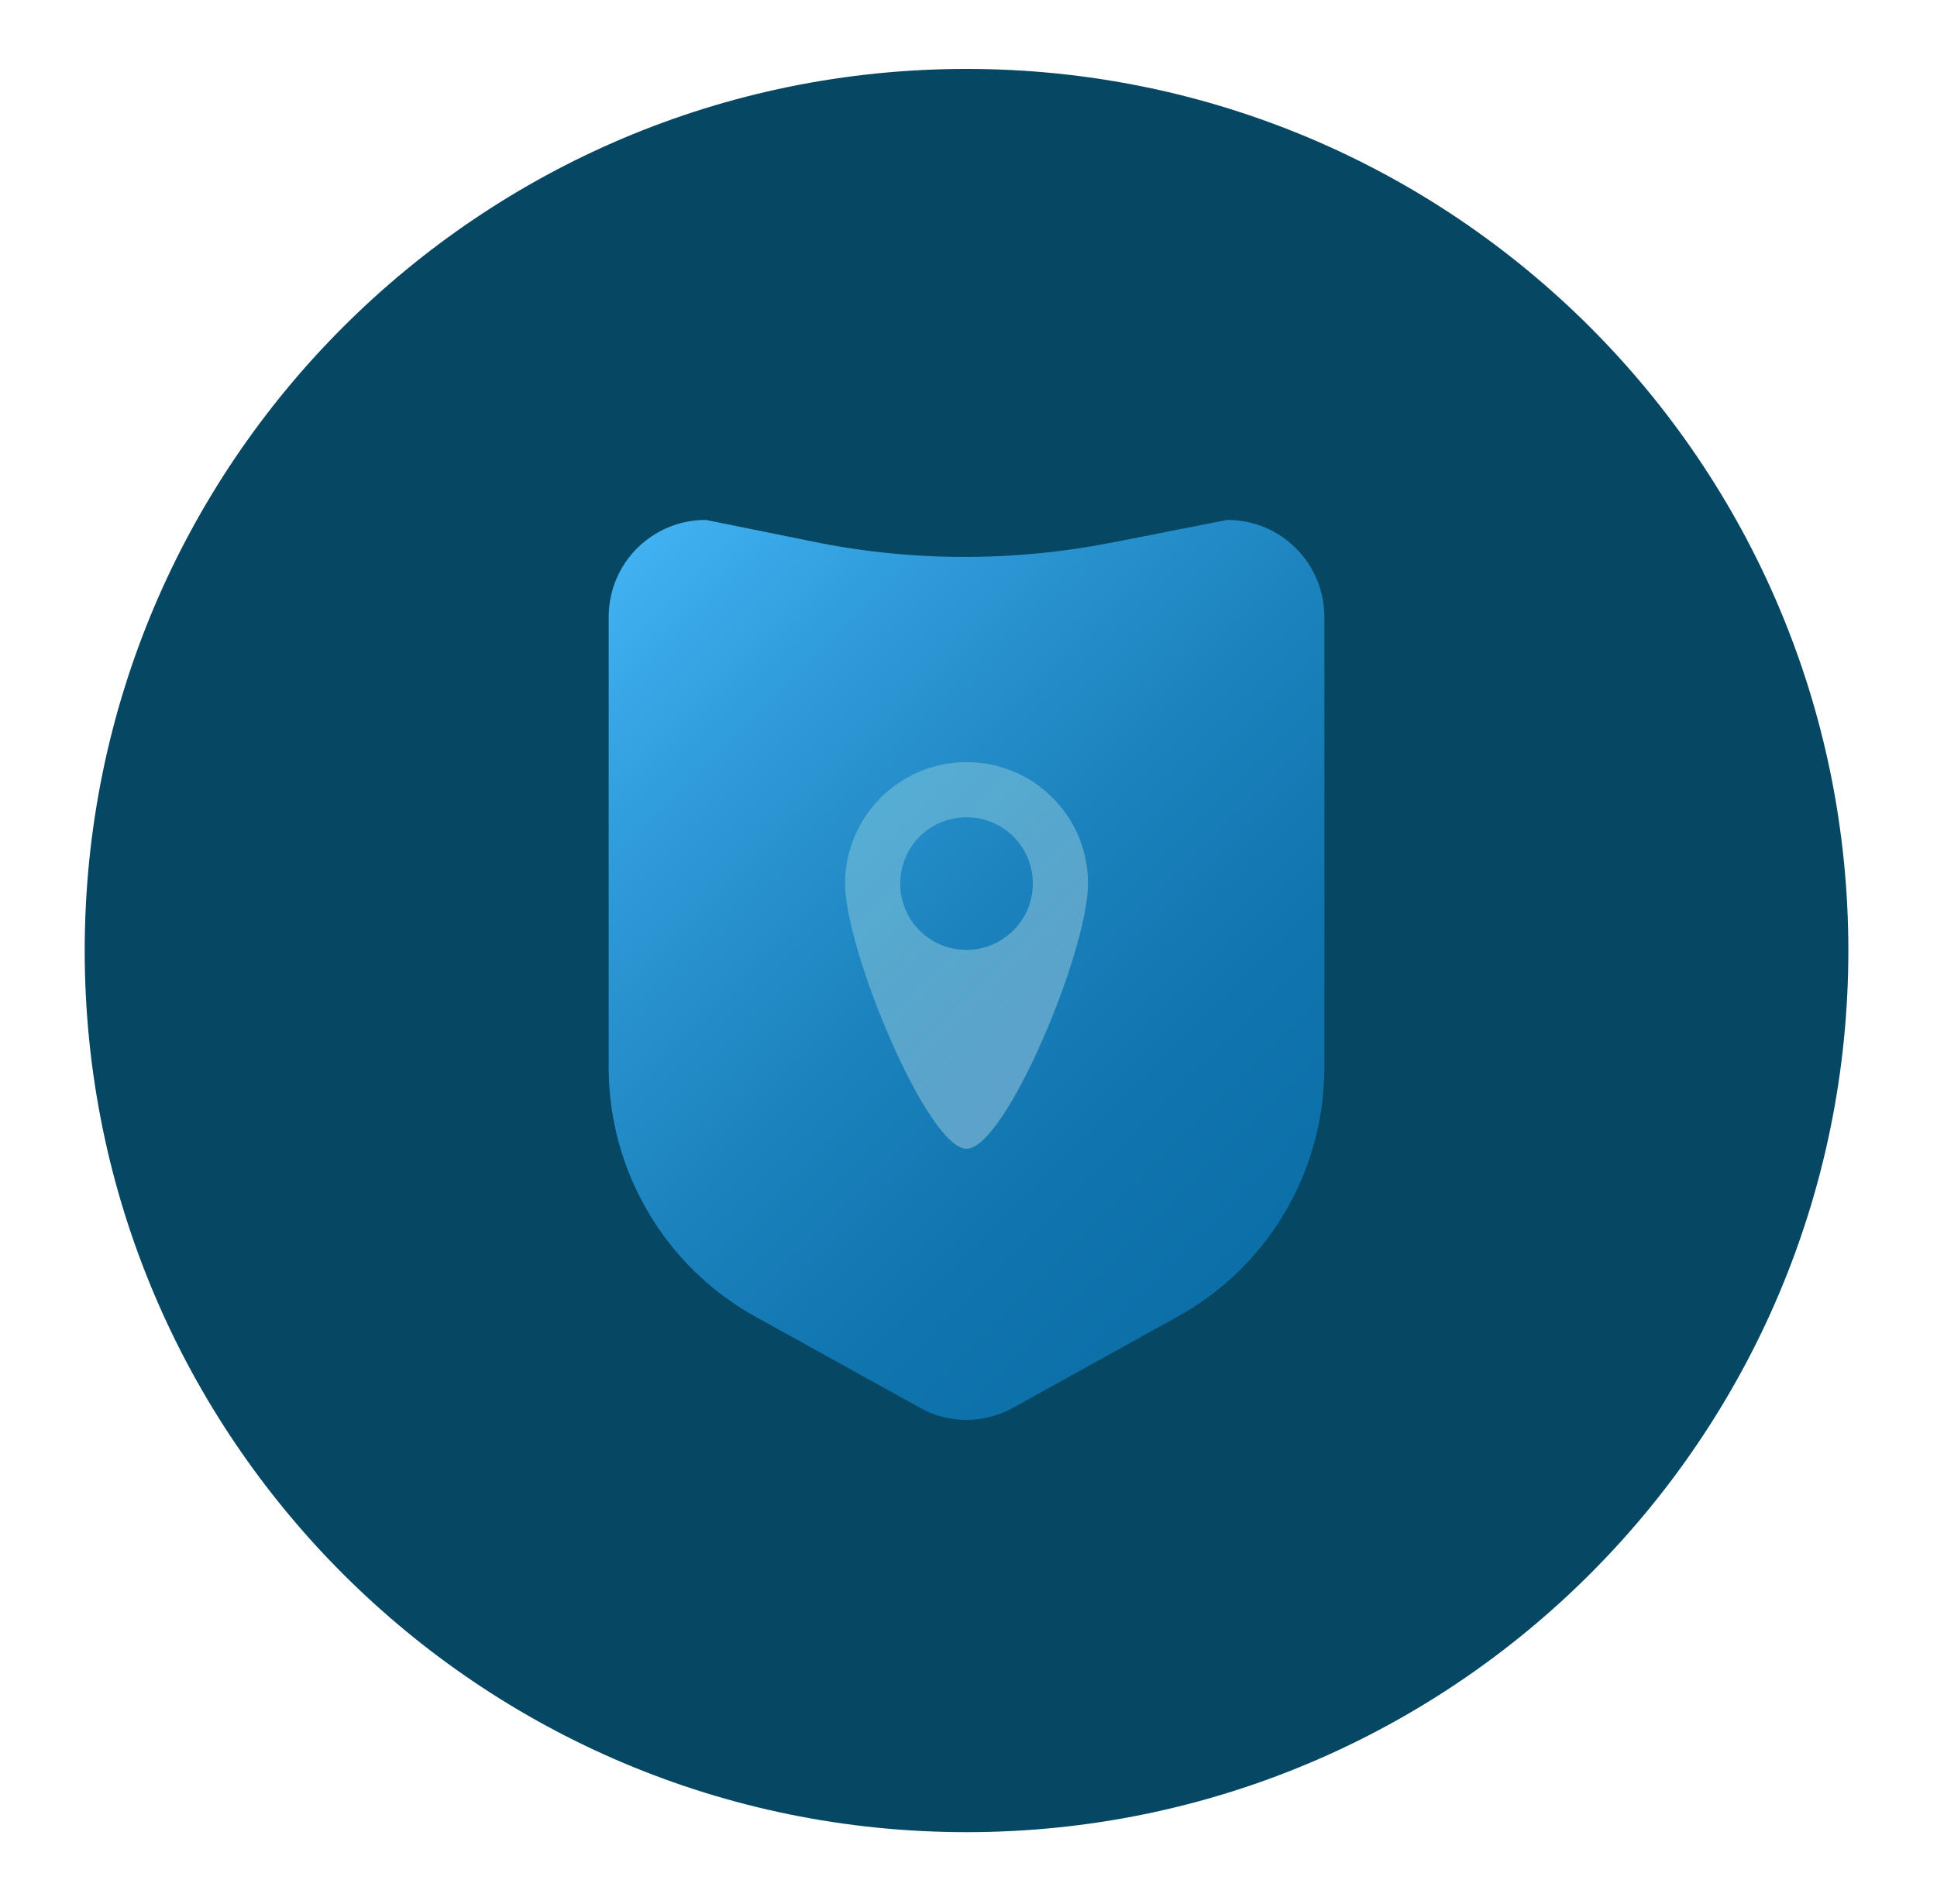
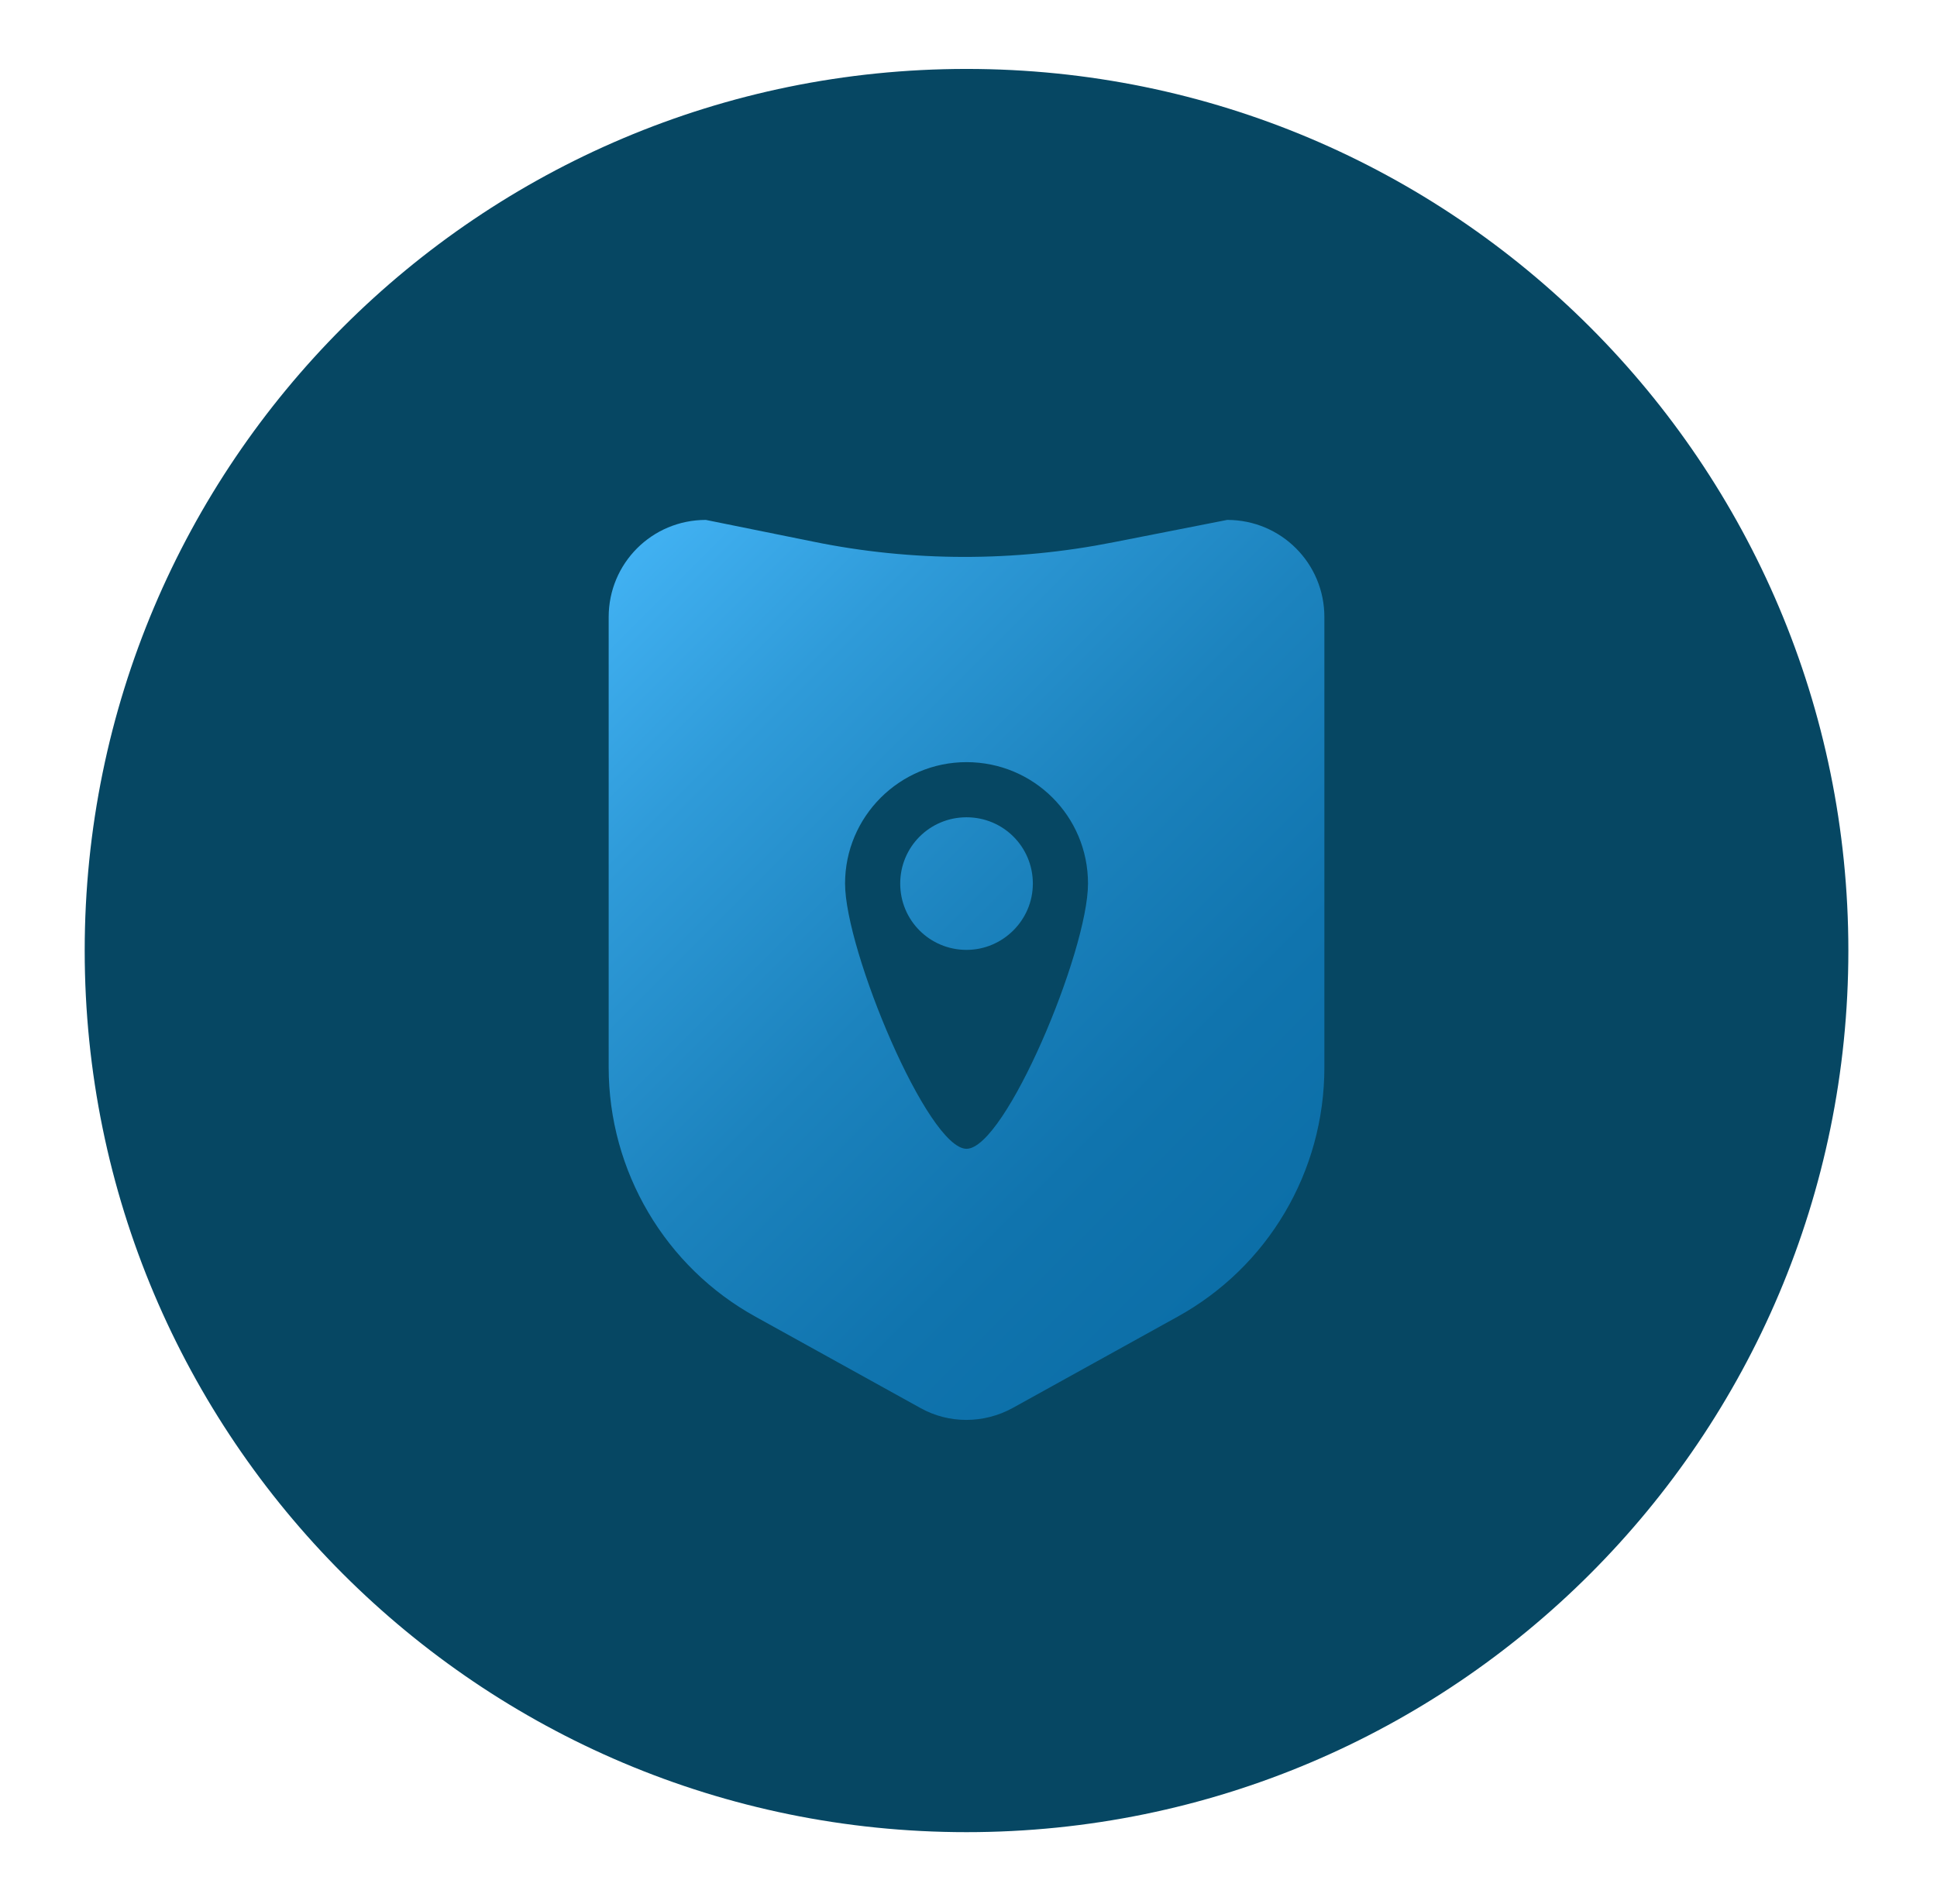
<svg xmlns="http://www.w3.org/2000/svg" version="1.1" id="Layer_1" x="0px" y="0px" viewBox="0 0 295 290" style="enable-background:new 0 0 295 290;" xml:space="preserve">
  <style type="text/css">
	.st0{fill:#064763;}
	.st1{fill:url(#SVGID_1_);}
- 	.st2{opacity:0.34;fill:url(#SVGID_2_);}
+ 	.st2{fill:#064763;enable-background:new    ;}
</style>
  <g>
    <circle id="XMLID_8_" class="st0" cx="147.2" cy="144.8" r="134.3" />
-     <linearGradient id="SVGID_1_" gradientUnits="userSpaceOnUse" x1="96.783" y1="83.851" x2="197.643" y2="184.711">
+     <linearGradient id="SVGID_1_" gradientUnits="userSpaceOnUse" x1="96.761" y1="208.212" x2="197.646" y2="107.327" gradientTransform="matrix(1 0 0 -1 0 292)">
      <stop offset="0" style="stop-color:#41B1F2" />
      <stop offset="0.223" style="stop-color:#2F9BD9" />
      <stop offset="0.526" style="stop-color:#1C83BE" />
      <stop offset="0.795" style="stop-color:#1074AE" />
      <stop offset="1" style="stop-color:#0C6FA8" />
    </linearGradient>
    <path class="st1" d="M179.3,200.6l-25.1,13.9c-4.4,2.4-9.7,2.4-14,0l-25.1-13.9c-13.8-7.6-22.4-22.2-22.4-38V94   c0-8.2,6.6-14.8,14.8-14.8l16.3,3.3c15.1,3.1,30.7,3.1,45.8,0.1l17.3-3.4c8.2,0,14.8,6.6,14.8,14.8v68.6   C201.7,178.5,193.1,193,179.3,200.6z" />
-     <linearGradient id="SVGID_2_" gradientUnits="userSpaceOnUse" x1="130.316" y1="125.442" x2="164.169" y2="159.296">
-       <stop offset="0" style="stop-color:#B3E8E5" />
-       <stop offset="0.463" style="stop-color:#CAEBEA" />
-       <stop offset="1" style="stop-color:#EAF0F0" />
-     </linearGradient>
-     <path class="st2" d="M147.2,116.1c-10.2,0-18.5,8.3-18.5,18.5s12.6,40.4,18.5,40.4c5.9,0,18.5-30.1,18.5-40.4   S157.4,116.1,147.2,116.1z M147.2,144.7c-5.6,0-10.1-4.5-10.1-10.1s4.5-10.1,10.1-10.1s10.1,4.5,10.1,10.1S152.7,144.7,147.2,144.7   z" />
+     <path class="st2" d="M147.2,116.1c-10.2,0-18.5,8.3-18.5,18.5s12.6,40.4,18.5,40.4s18.5-30.1,18.5-40.4S157.4,116.1,147.2,116.1z    M147.2,144.7c-5.6,0-10.1-4.5-10.1-10.1s4.5-10.1,10.1-10.1s10.1,4.5,10.1,10.1S152.7,144.7,147.2,144.7z" />
  </g>
</svg>
